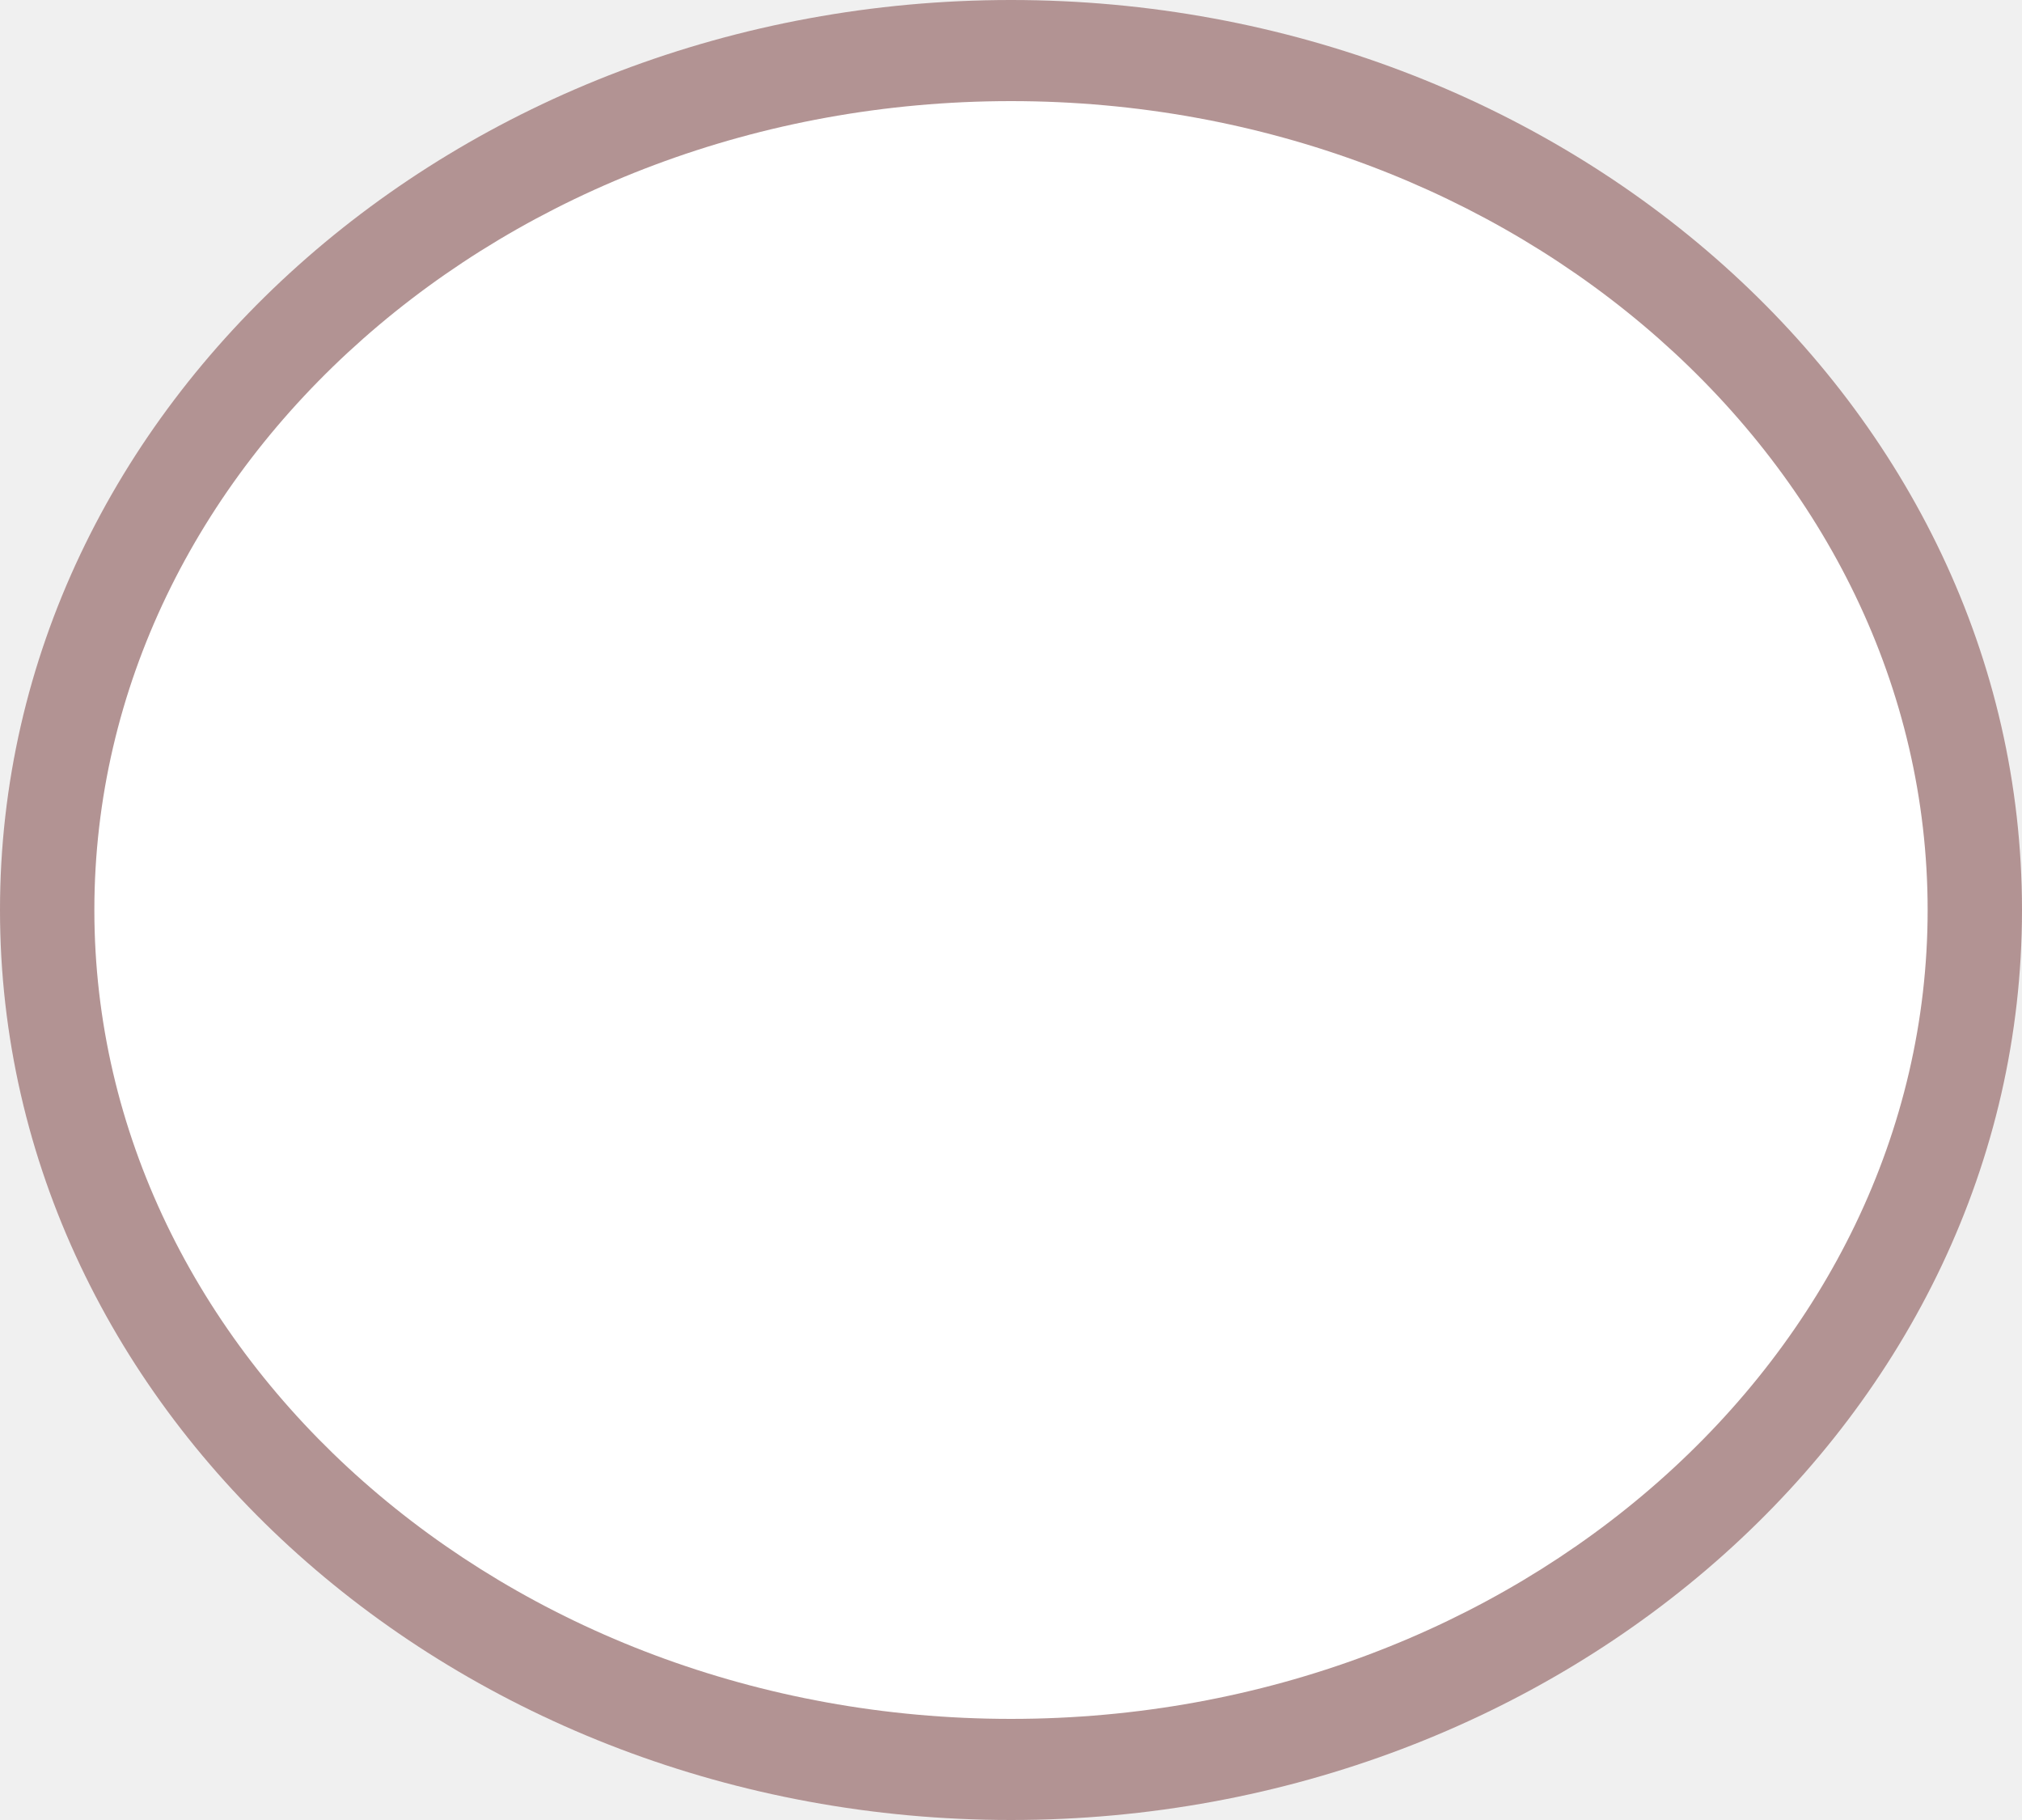
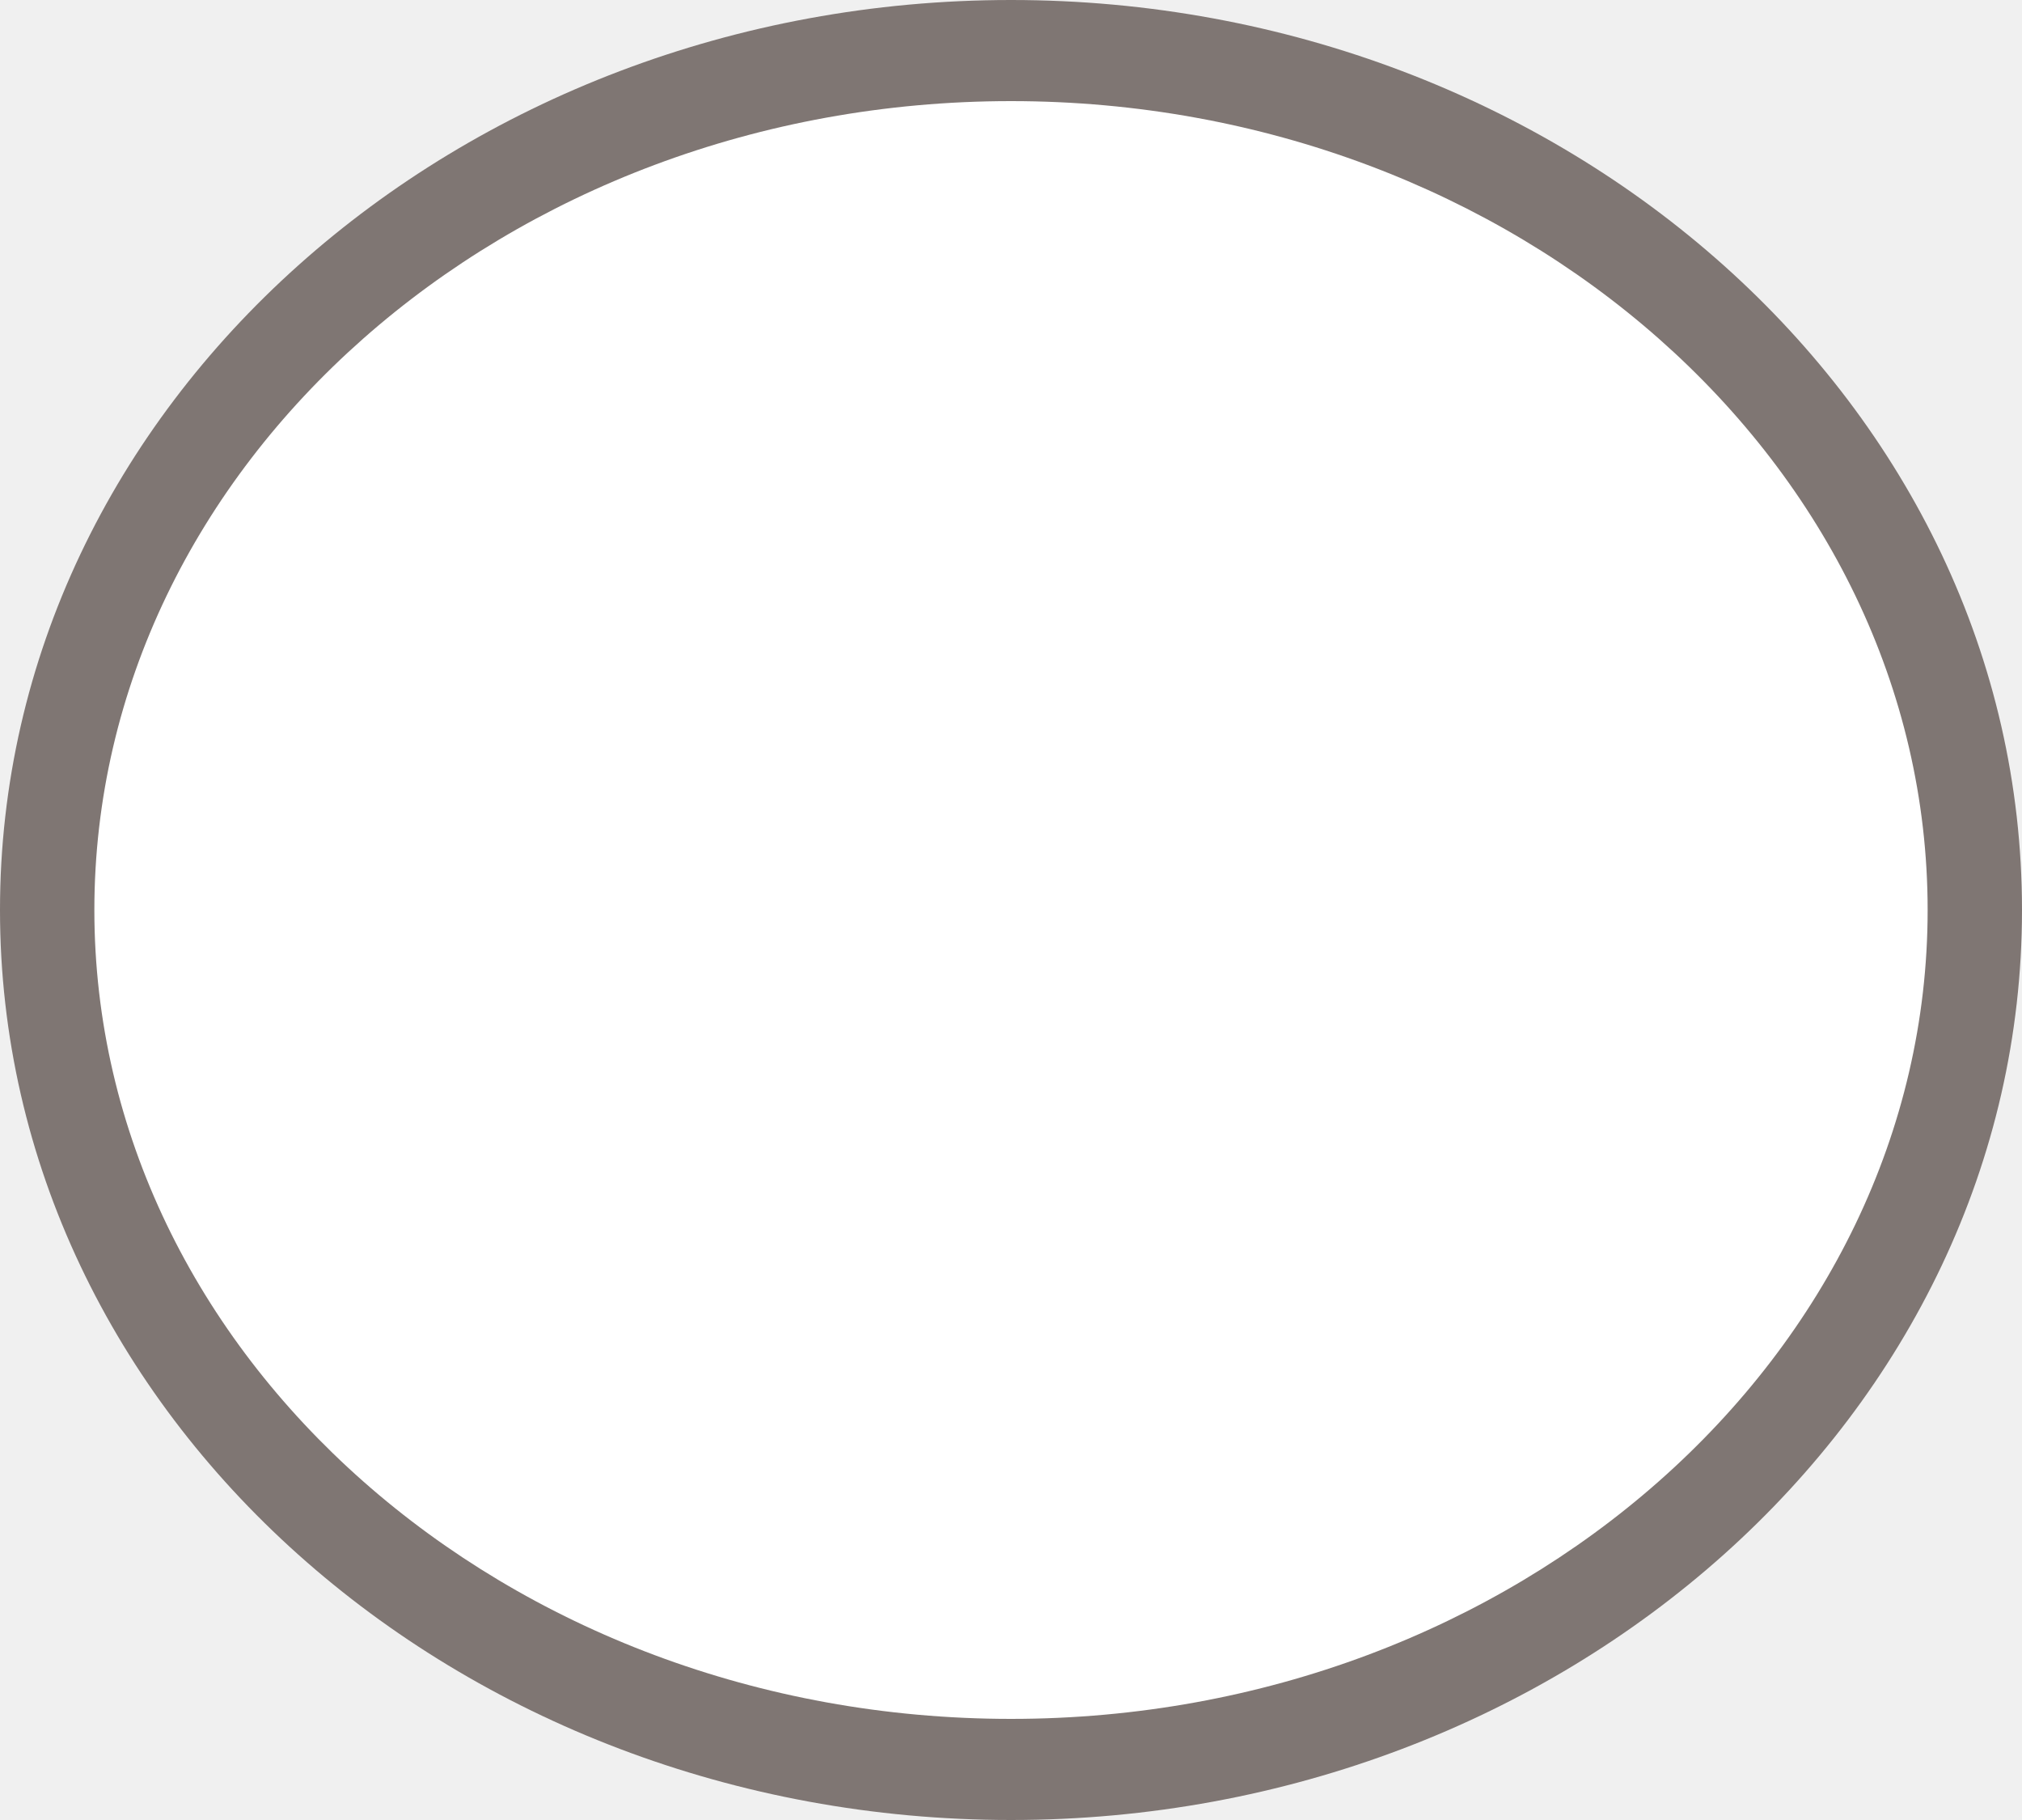
- <svg xmlns="http://www.w3.org/2000/svg" version="1.1" id="Layer_1" width="30px" height="27px" viewBox="0 0 30 27" enable-background="new 0 0 30 27" xml:space="preserve">
-   <path fill="#B29393" d="M15,27C6.8,27,0,21,0,13.5S6.8,0,15,0s15,6,15,13.5S23.2,27,15,27" />
+ <svg xmlns="http://www.w3.org/2000/svg" version="1.1" id="Layer_1" x="0px" y="0px" viewBox="0 0 30 27" enable-background="new 0 0 30 27" xml:space="preserve">
+   <path fill="#7F7673" d="M15,27C6.8,27,0,21,0,13.5S6.8,0,15,0s15,6,15,13.5S23.2,27,15,27" />
  <path fill="#FFFFFF" d="M15,1.5c-7.5,0-13.6,5.4-13.6,12s6.1,12,13.6,12s13.6-5.4,13.6-12S22.5,1.5,15,1.5z" />
</svg>
